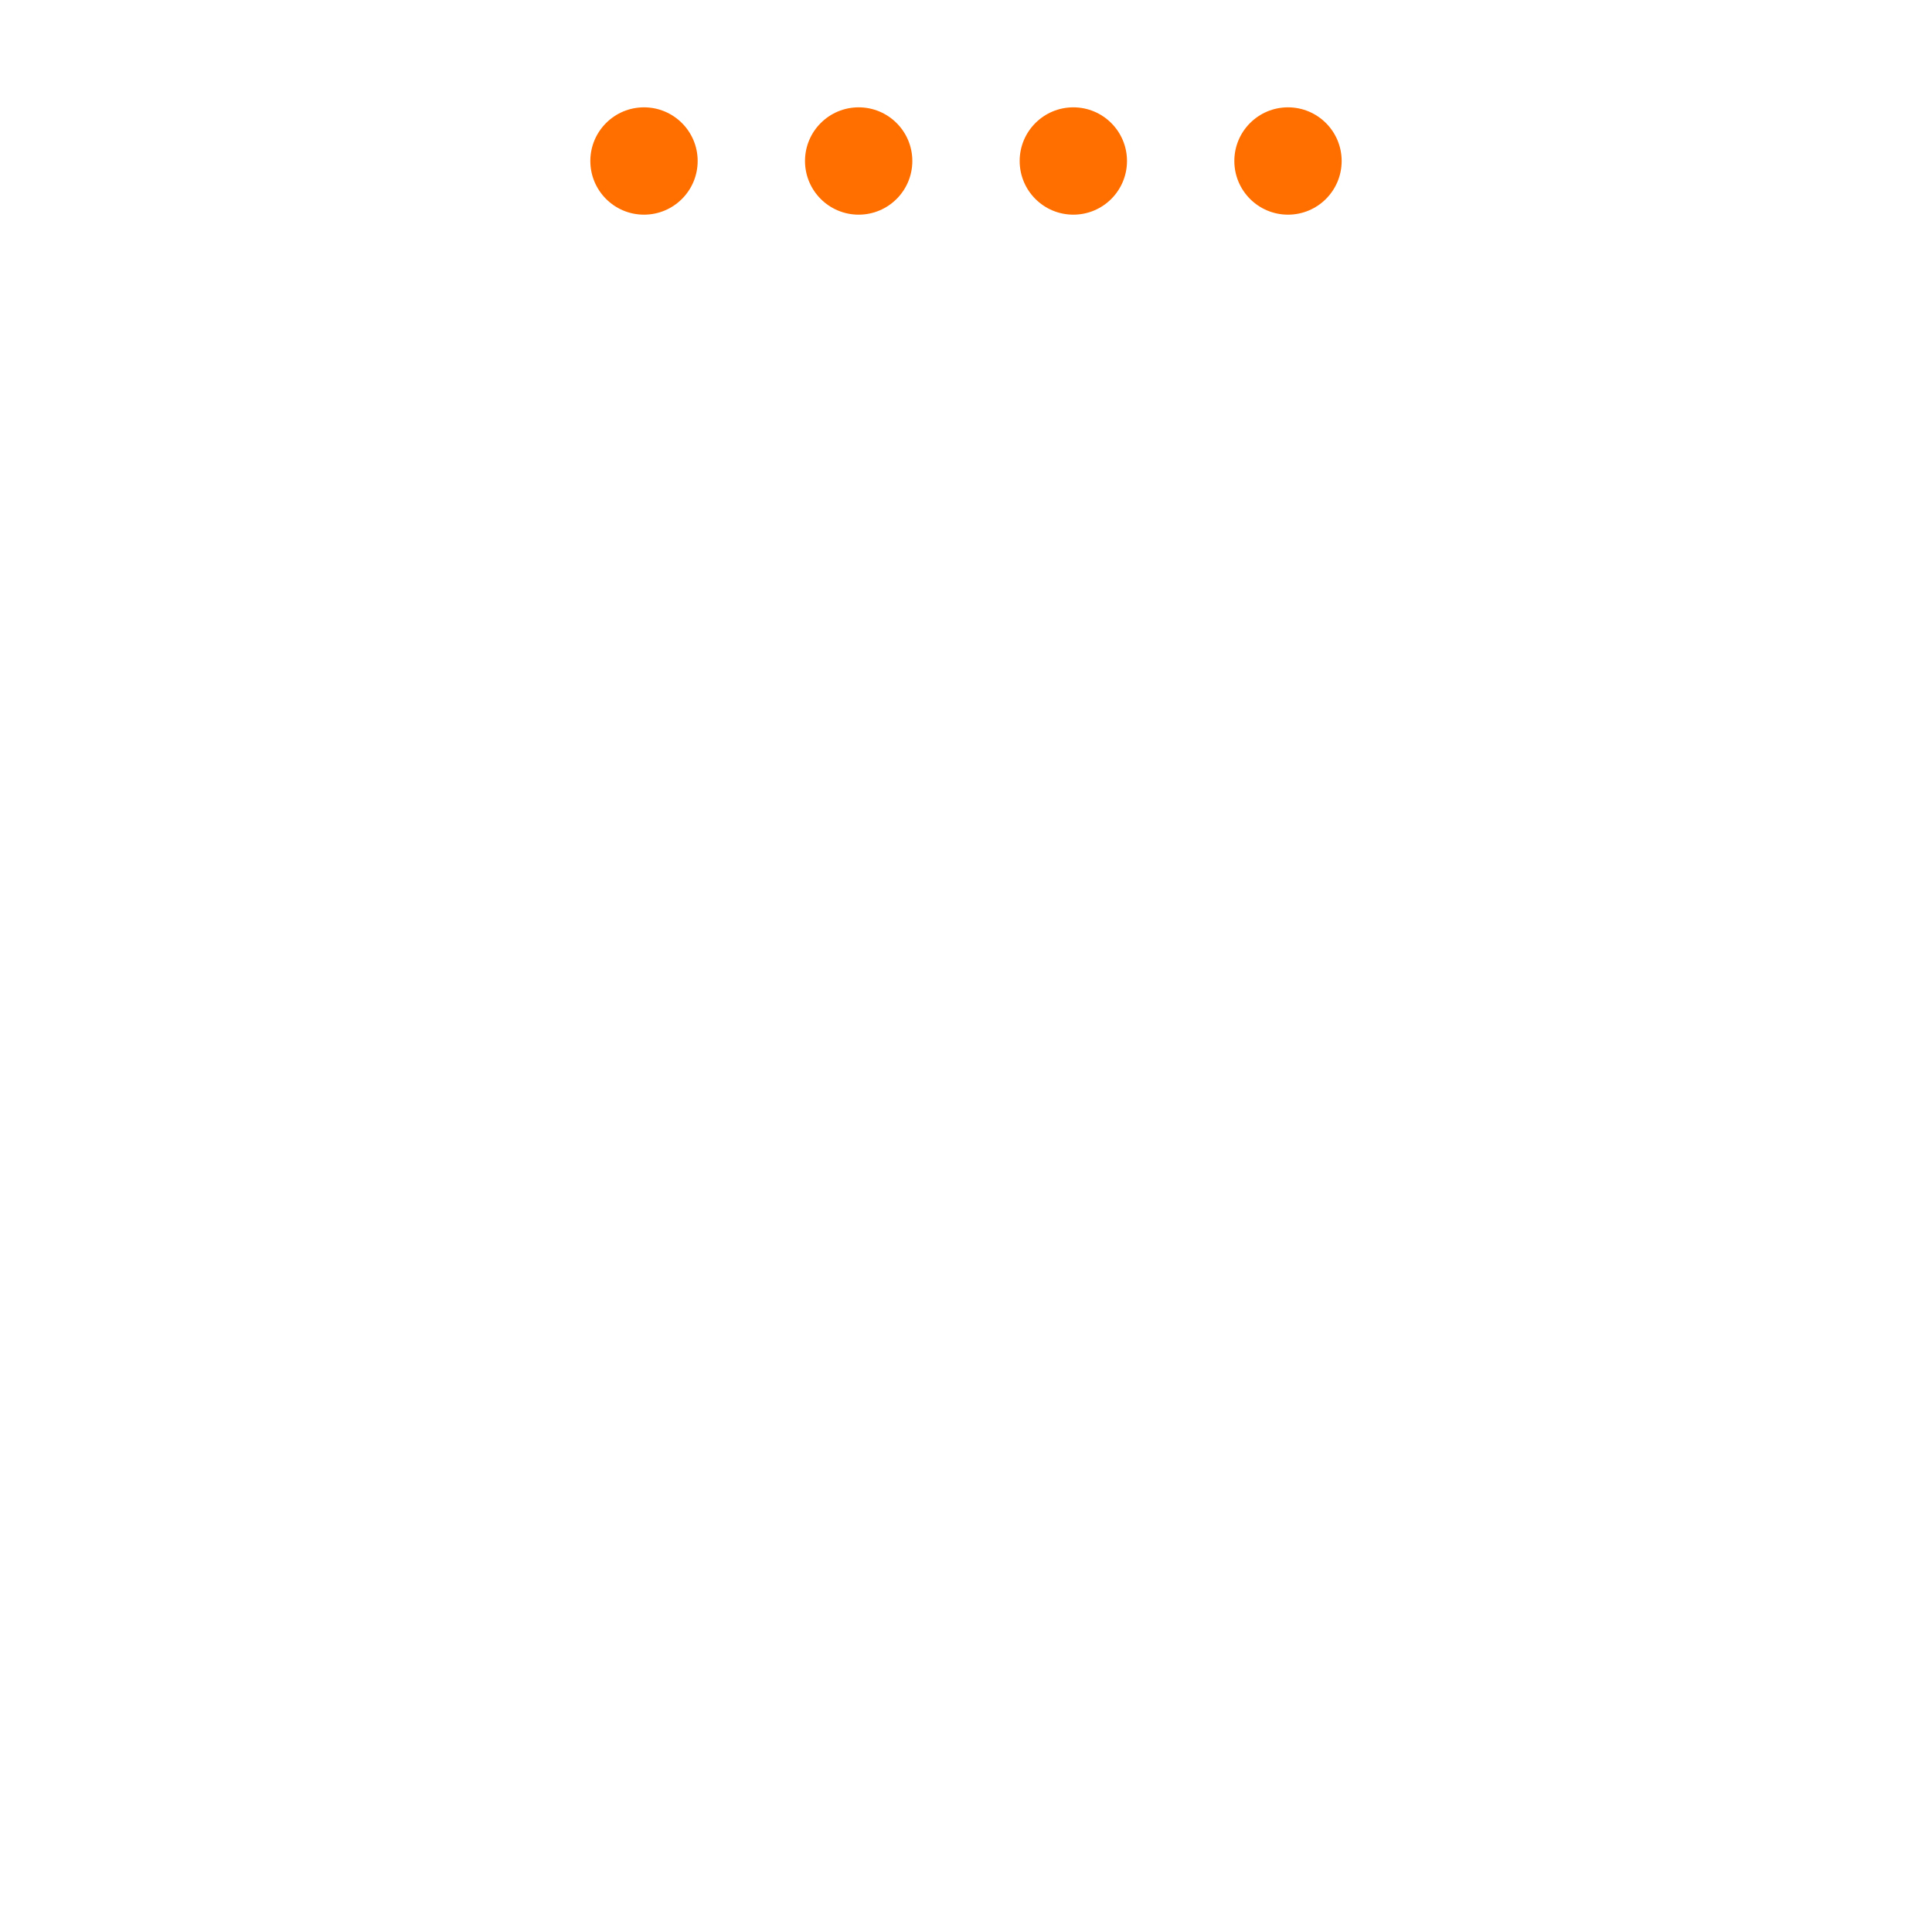
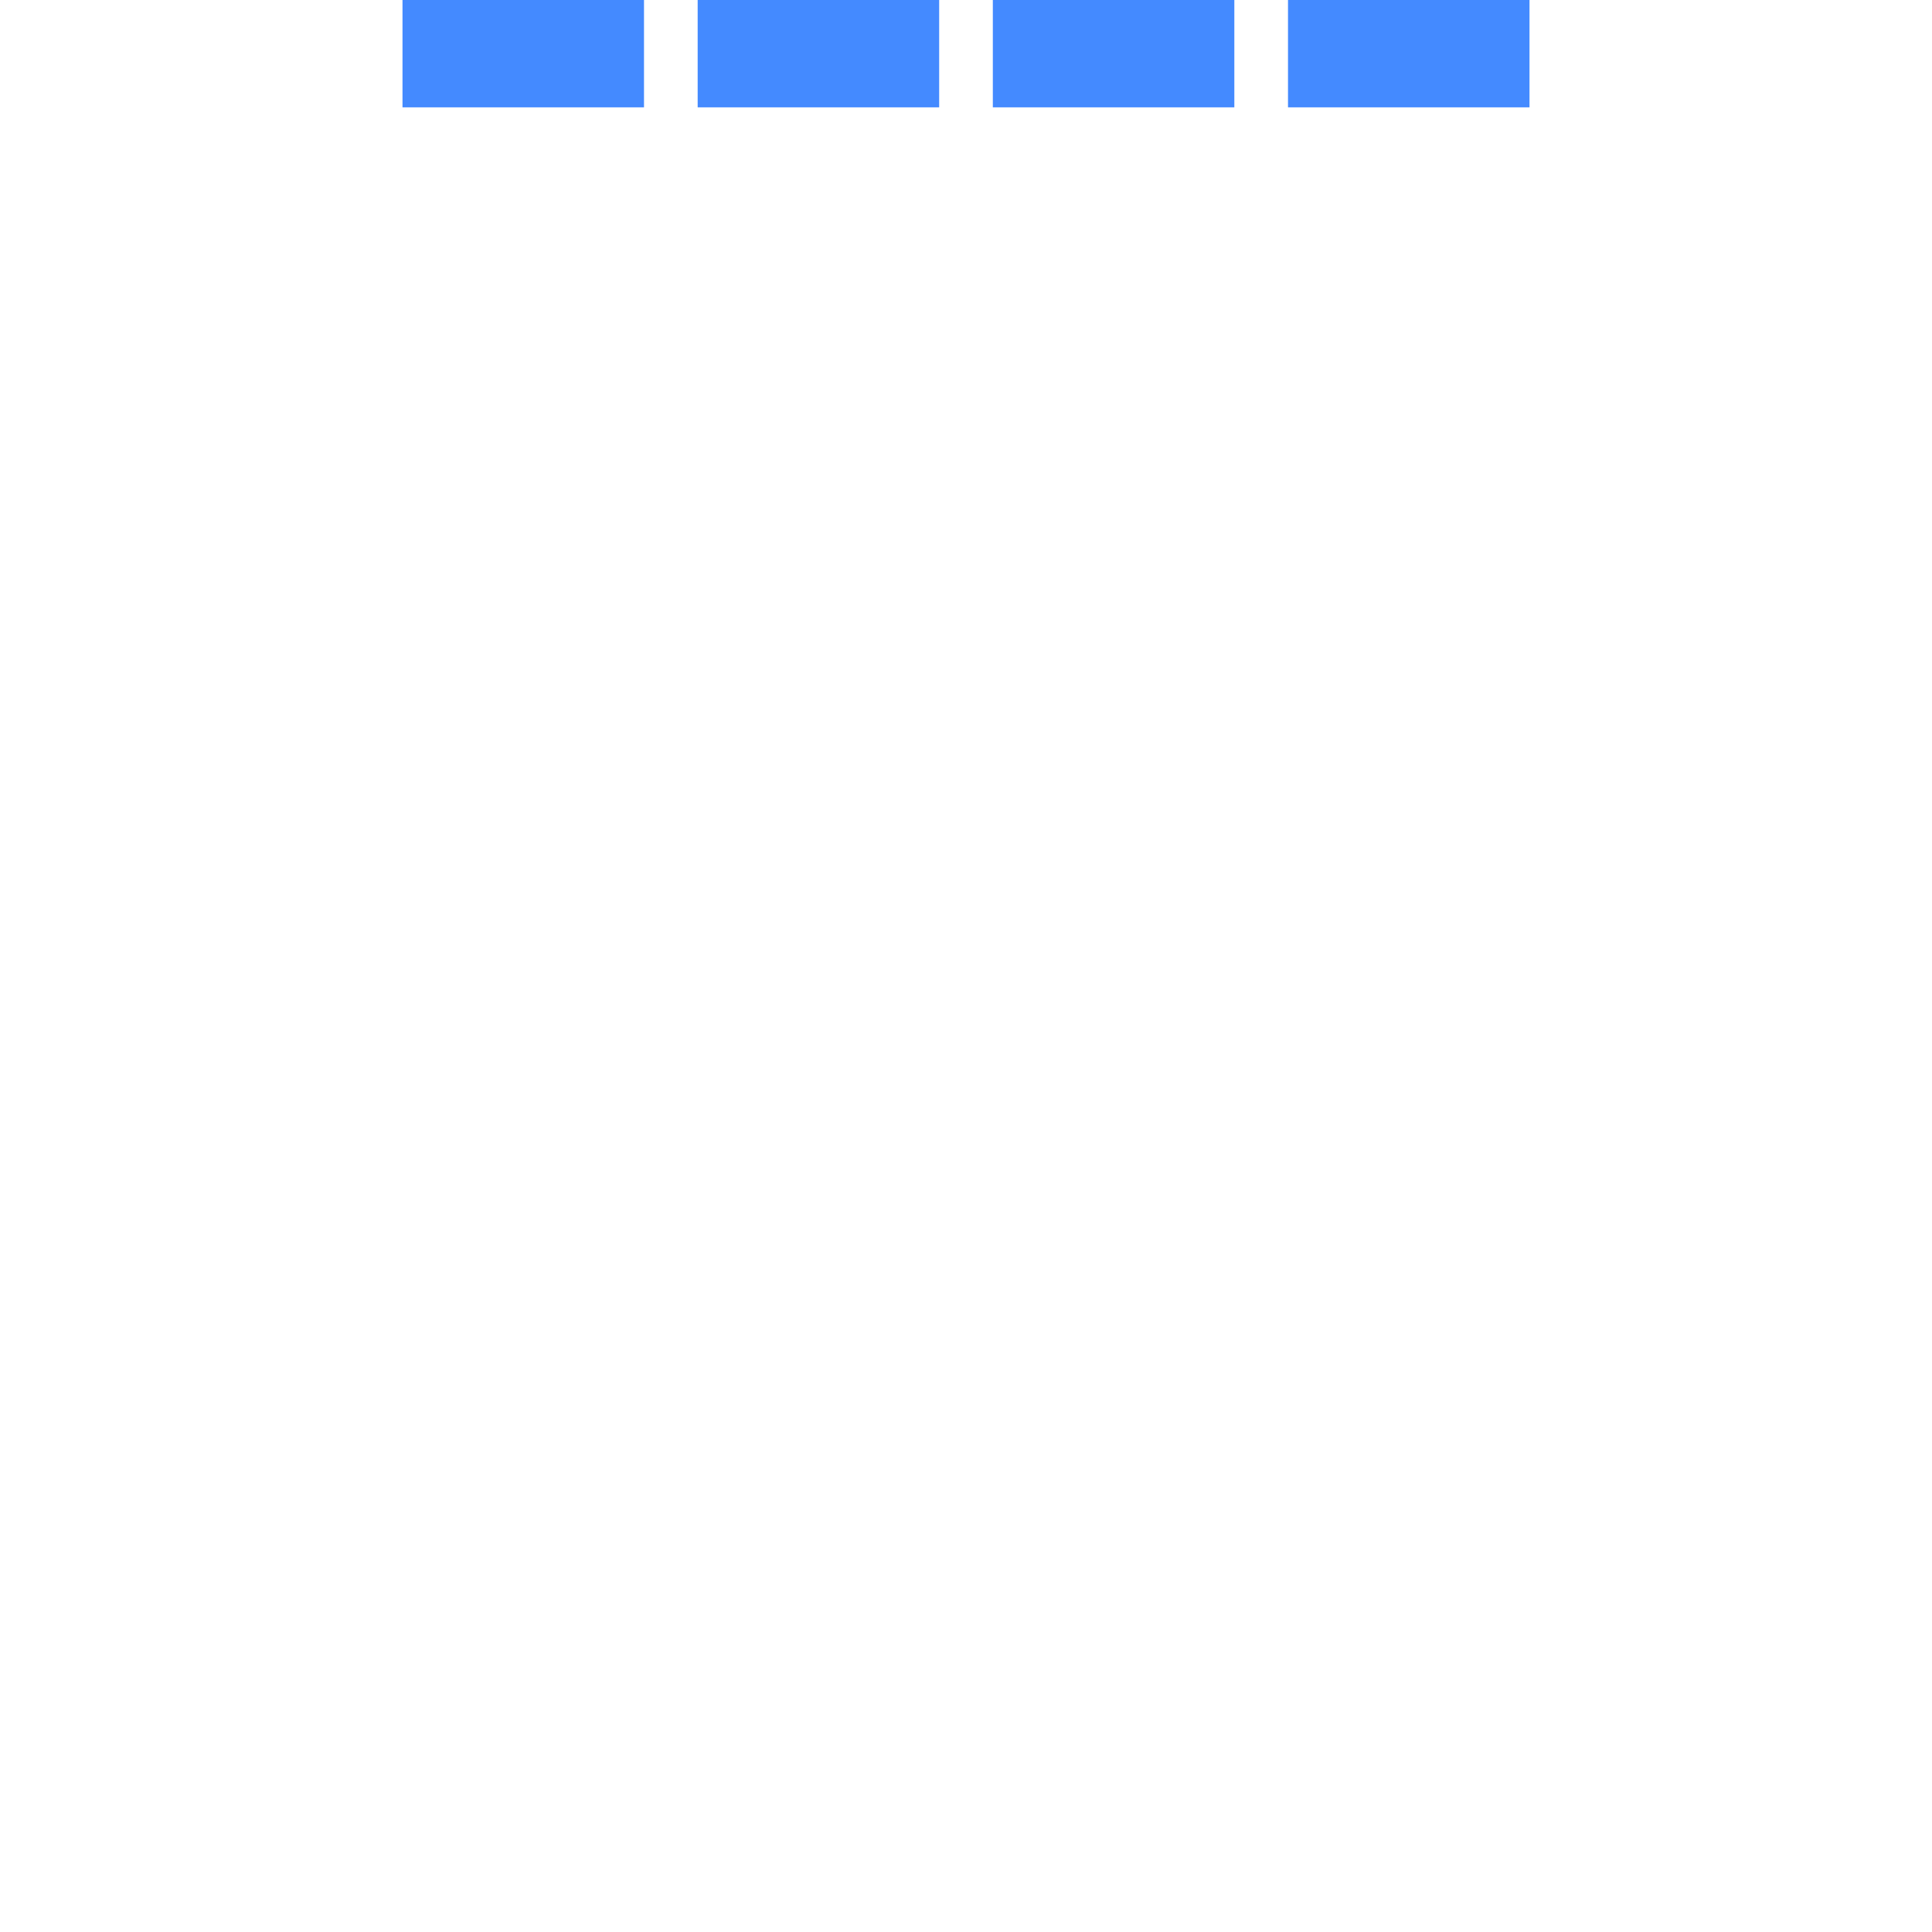
- <svg xmlns="http://www.w3.org/2000/svg" width="144" height="144" viewBox="0 0 72 72" fill="#FF6F00">
-   <circle cx="24" cy="6" r="2" />
-   <circle cx="32" cy="6" r="2" />
-   <circle cx="40" cy="6" r="2" />
-   <circle cx="48" cy="6" r="2" />
+ <svg xmlns="http://www.w3.org/2000/svg" width="72" height="72" viewBox="0 0 72 72">
+   <rect ry="0" height="4" width="9" y="0" x="15" stroke-width=".5" fill="#448aff" />
+   <rect ry="0" height="4" width="9" y="0" x="26" stroke-width=".5" fill="#448aff" />
+   <rect ry="0" height="4" width="9" y="0" x="37" stroke-width=".5" fill="#448aff" />
+   <rect ry="0" height="4" width="9" y="0" x="48" stroke-width=".5" fill="#448aff" />
</svg>
